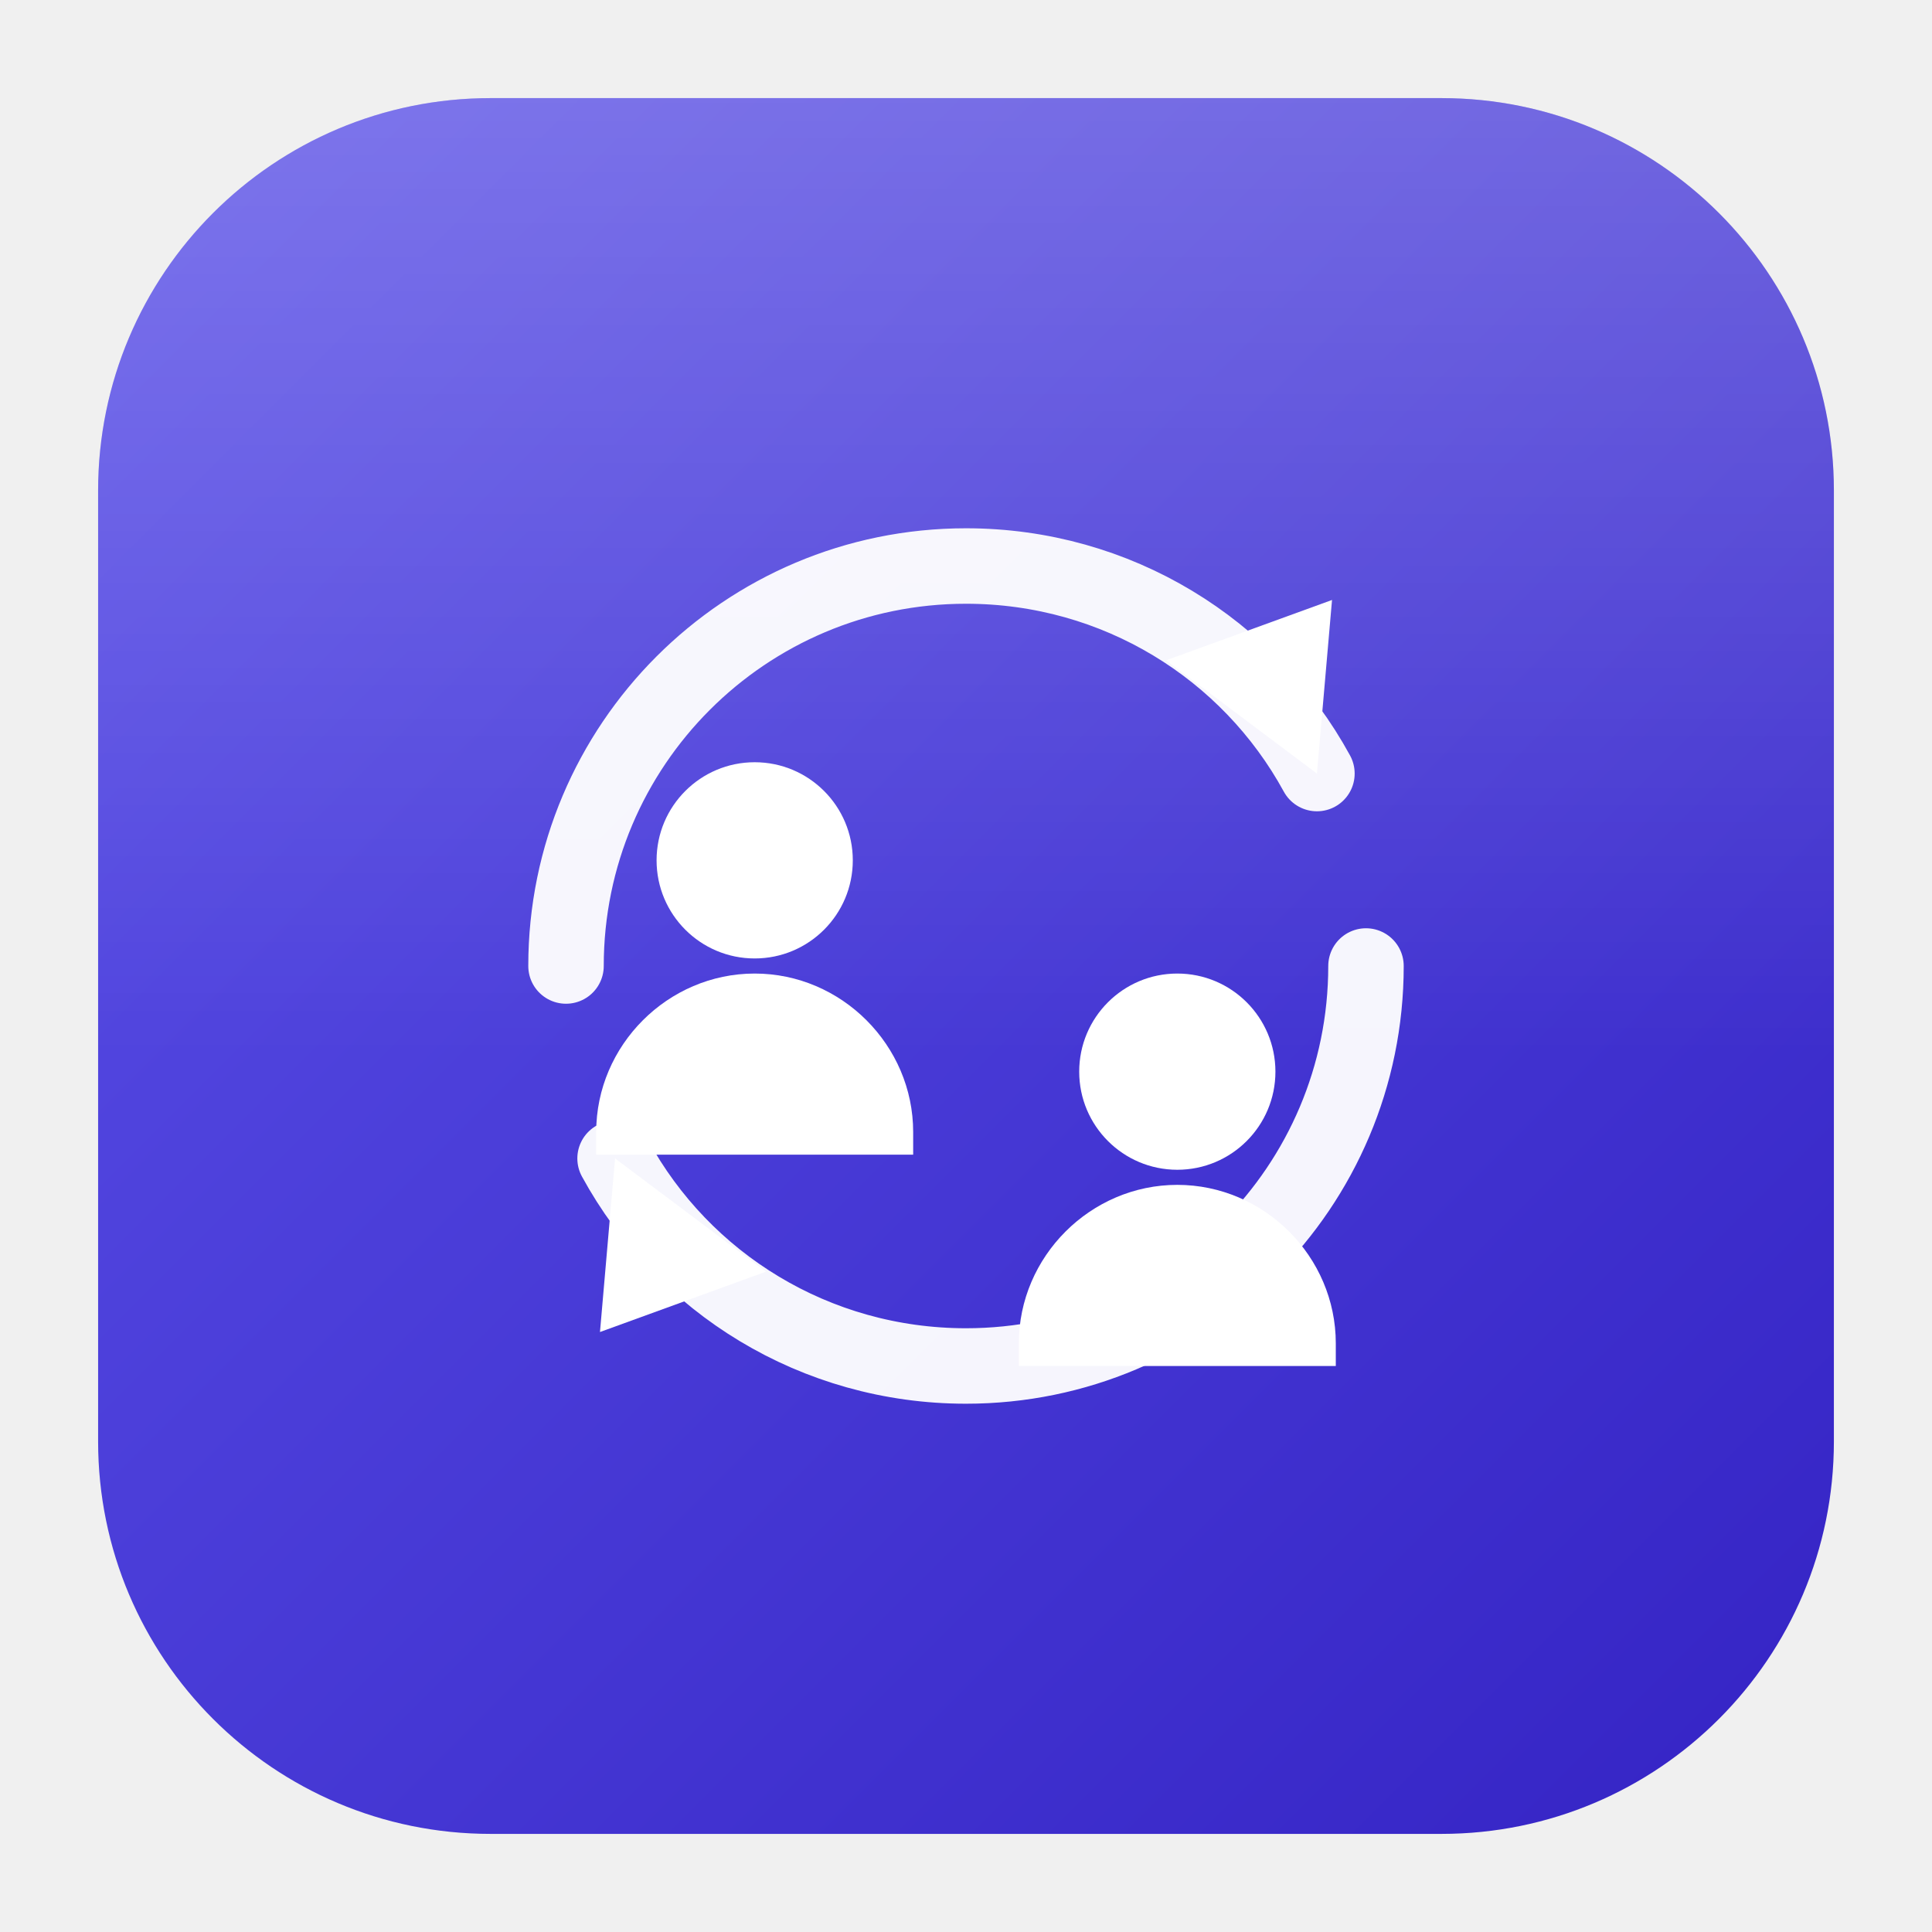
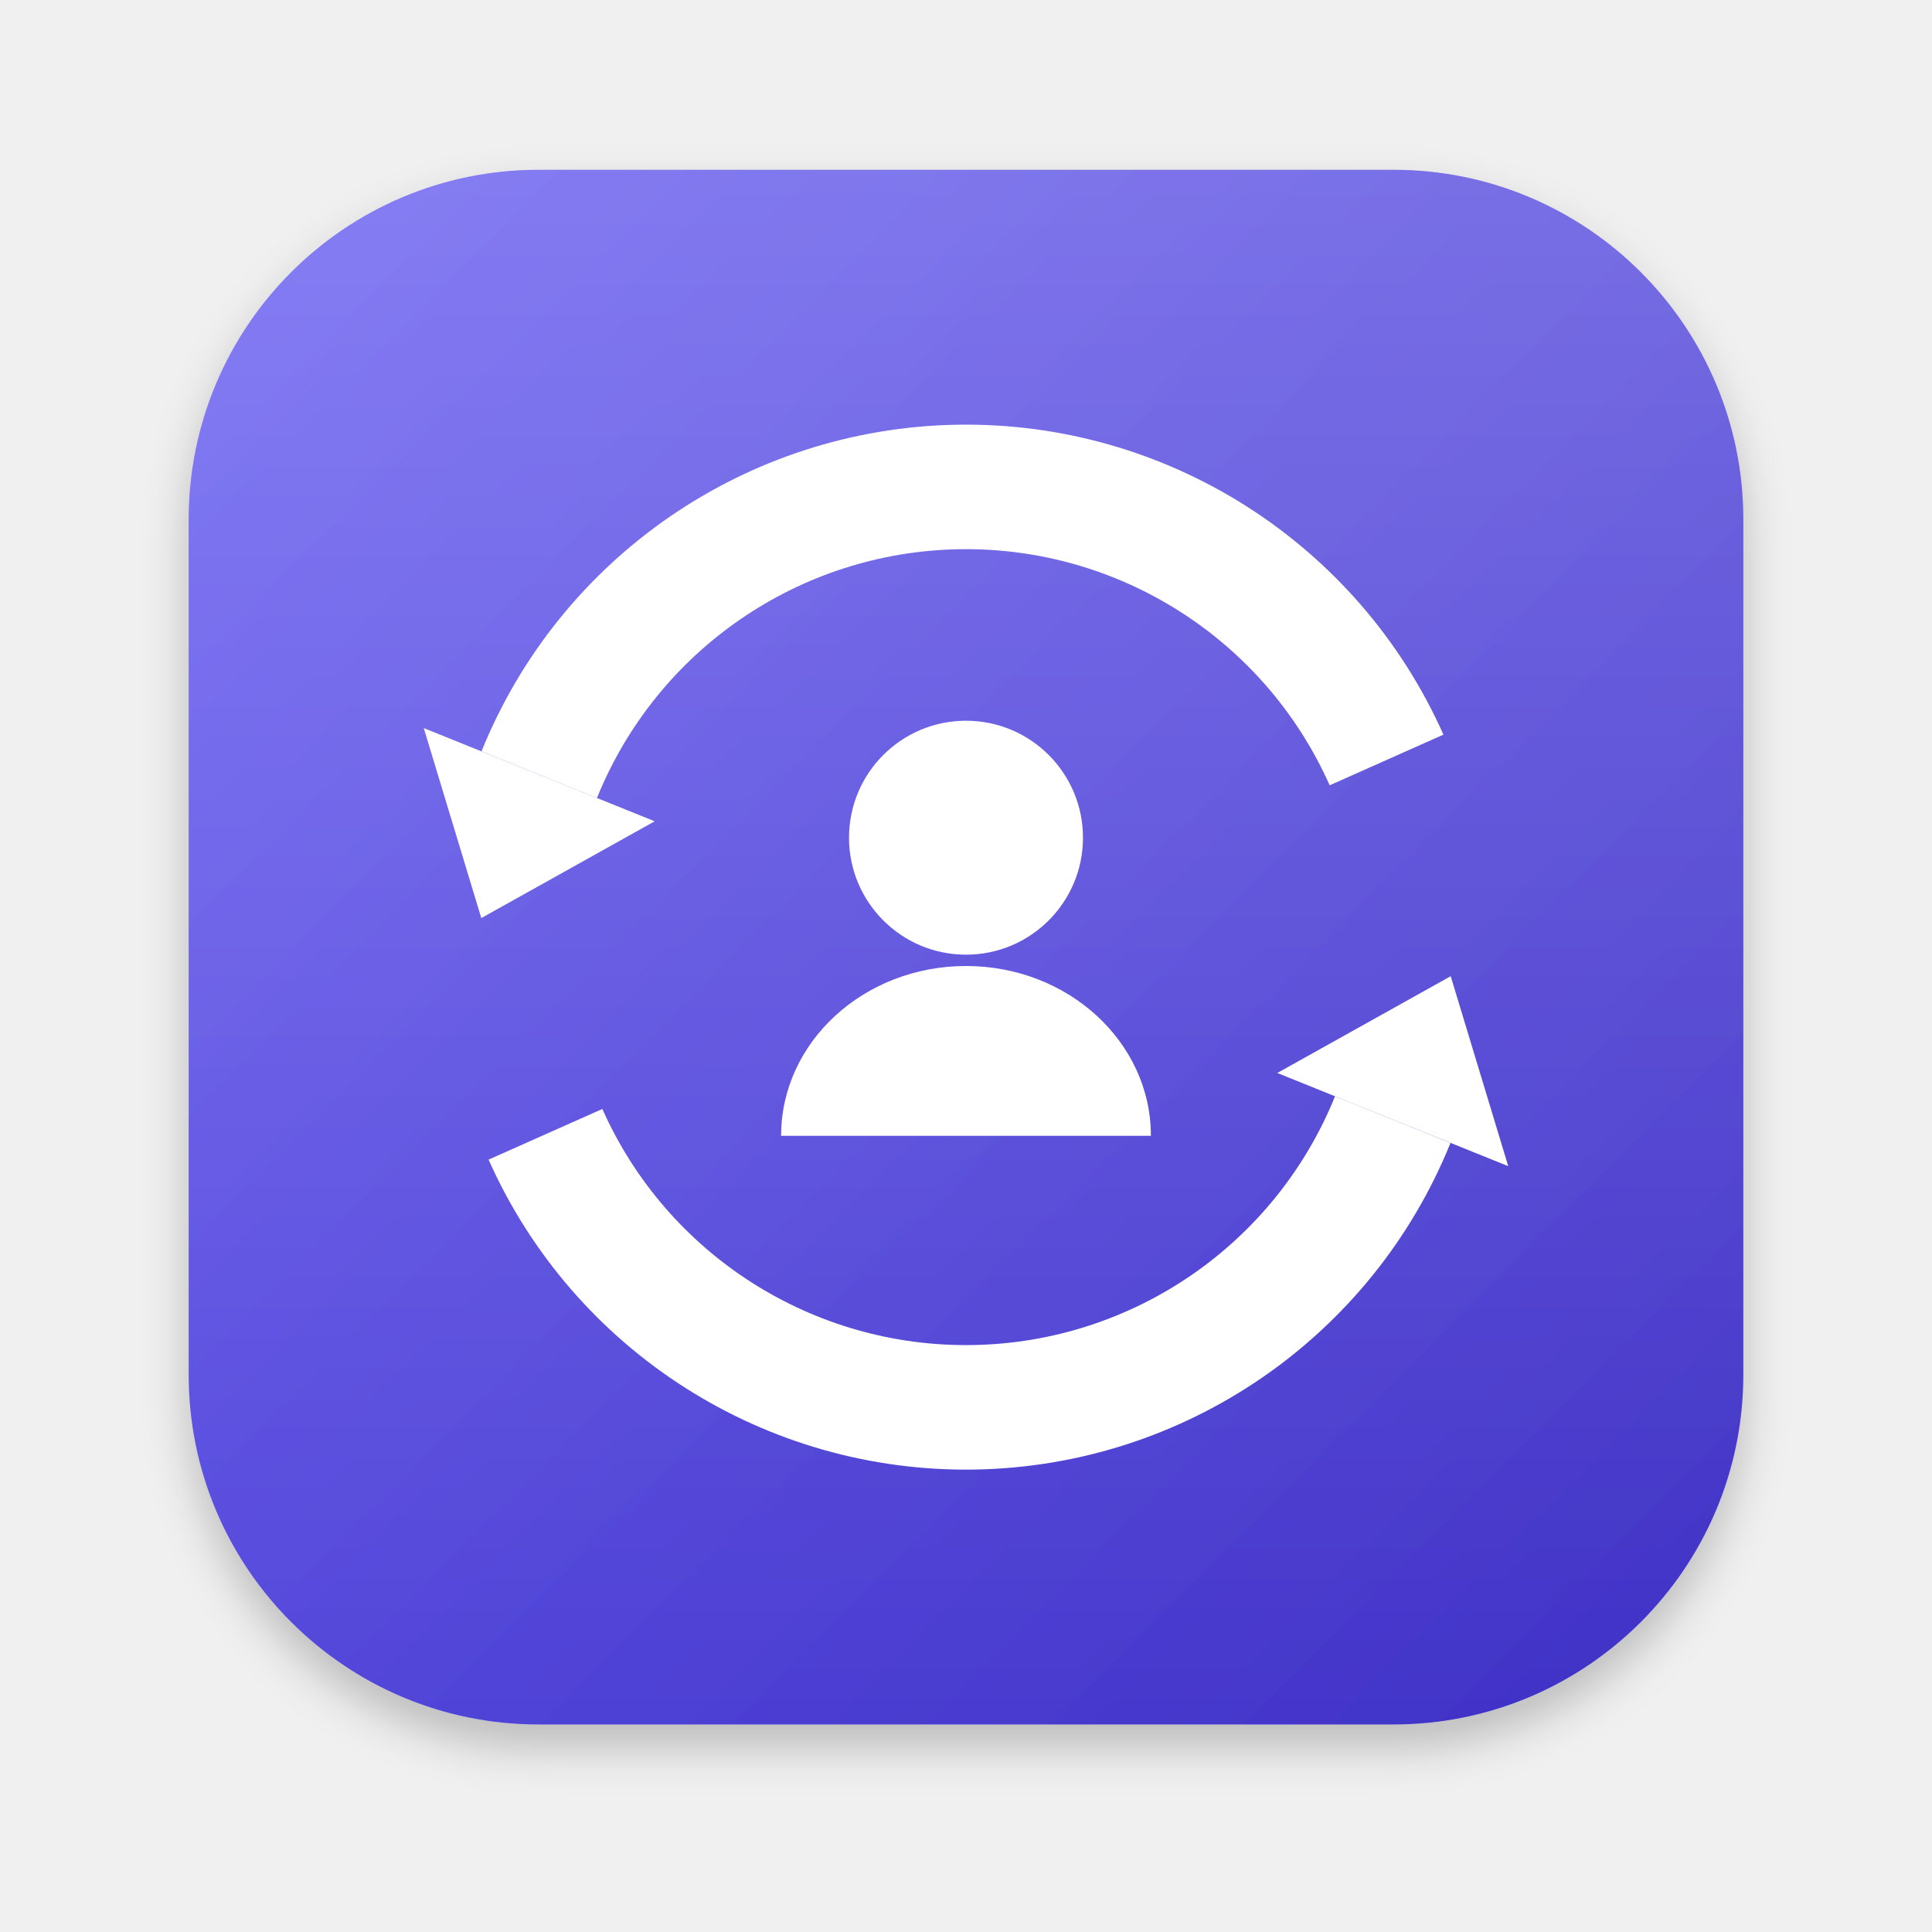
- <svg xmlns="http://www.w3.org/2000/svg" viewBox="0 0 512 512" width="512" height="512" role="img" aria-label="Contact SyncMate logo">
+ <svg xmlns="http://www.w3.org/2000/svg" viewBox="0 0 1024 1024" width="1024" height="1024" role="img" aria-labelledby="csm-logo-title">
  <defs>
-     <linearGradient id="bg" x1="0" y1="0" x2="1" y2="1">
-       <stop offset="0%" stop-color="#5B51E8" />
-       <stop offset="100%" stop-color="#3423C4" />
+     <linearGradient id="csmBody" x1="0" y1="0" x2="1" y2="1">
+       <stop offset="0" stop-color="#695FF2" />
+       <stop offset="1" stop-color="#3E2FC4" />
    </linearGradient>
-     <linearGradient id="sheen" x1="0" y1="0" x2="0" y2="1">
-       <stop offset="0%" stop-color="#ffffff" stop-opacity=".22" />
-       <stop offset="55%" stop-color="#ffffff" stop-opacity="0" />
+     <linearGradient id="csmSheen" x1="0" y1="0" x2="0" y2="1">
+       <stop offset="0" stop-color="#ffffff" stop-opacity=".20" />
+       <stop offset="1" stop-color="#ffffff" stop-opacity="0" />
    </linearGradient>
+     <filter id="csmShadow" x="-12%" y="-12%" width="124%" height="130%">
+       <feDropShadow dx="0" dy="12" stdDeviation="12" flood-color="#000000" flood-opacity=".22" />
+     </filter>
+     <clipPath id="csmBodyClip">
+       <rect x="100" y="90" width="824" height="824" rx="185.4" ry="185.4" />
+     </clipPath>
  </defs>
-   <rect x="26" y="26" width="460" height="460" rx="104" fill="url(#bg)" />
-   <rect x="26" y="26" width="460" height="460" rx="104" fill="url(#sheen)" />
-   <g fill="none" stroke="#ffffff" stroke-width="20" stroke-linecap="round">
-     <path d="M150 256a106 106 0 0 1 106-106c40 0 75 22 93 55" opacity=".95" />
-     <path d="M362 256a106 106 0 0 1-106 106c-40 0-75-22-93-55" opacity=".95" />
+   <g filter="url(#csmShadow)">
+     <rect x="100" y="90" width="824" height="824" rx="185.4" ry="185.4" fill="url(#csmBody)" />
  </g>
-   <path d="M349 205l4-46 -44 16z" fill="#ffffff" />
-   <path d="M163 307l-4 46 44-16z" fill="#ffffff" />
+   <rect x="100" y="90" width="824" height="824" rx="185.4" ry="185.4" fill="url(#csmSheen)" clip-path="url(#csmBodyClip)" />
+   <g fill="none" stroke="#ffffff" stroke-width="66">
+     <path d="M734.9 402.8 A244 244 0 0 0 285.8 410.6" />
+     <path d="M289.1 601.2 A244 244 0 0 0 738.2 593.4" />
+   </g>
  <g fill="#ffffff">
-     <circle cx="200" cy="228" r="26" />
-     <path d="M158 300c0-23 19-42 42-42s42 19 42 42v6h-84z" />
-     <circle cx="312" cy="284" r="26" />
-     <path d="M270 356c0-23 19-42 42-42s42 19 42 42v6h-84z" />
+     <path d="M255.1 486.6 L224.6 385.9 L347.0 435.3 Z" />
+     <path d="M768.9 517.4 L799.4 618.1 L677.0 568.7 Z" />
+   </g>
+   <g fill="#ffffff">
+     <circle cx="512" cy="444" r="62" />
+     <path d="M414 602 A98 90 0 0 1 610 602 Z" />
  </g>
</svg>
